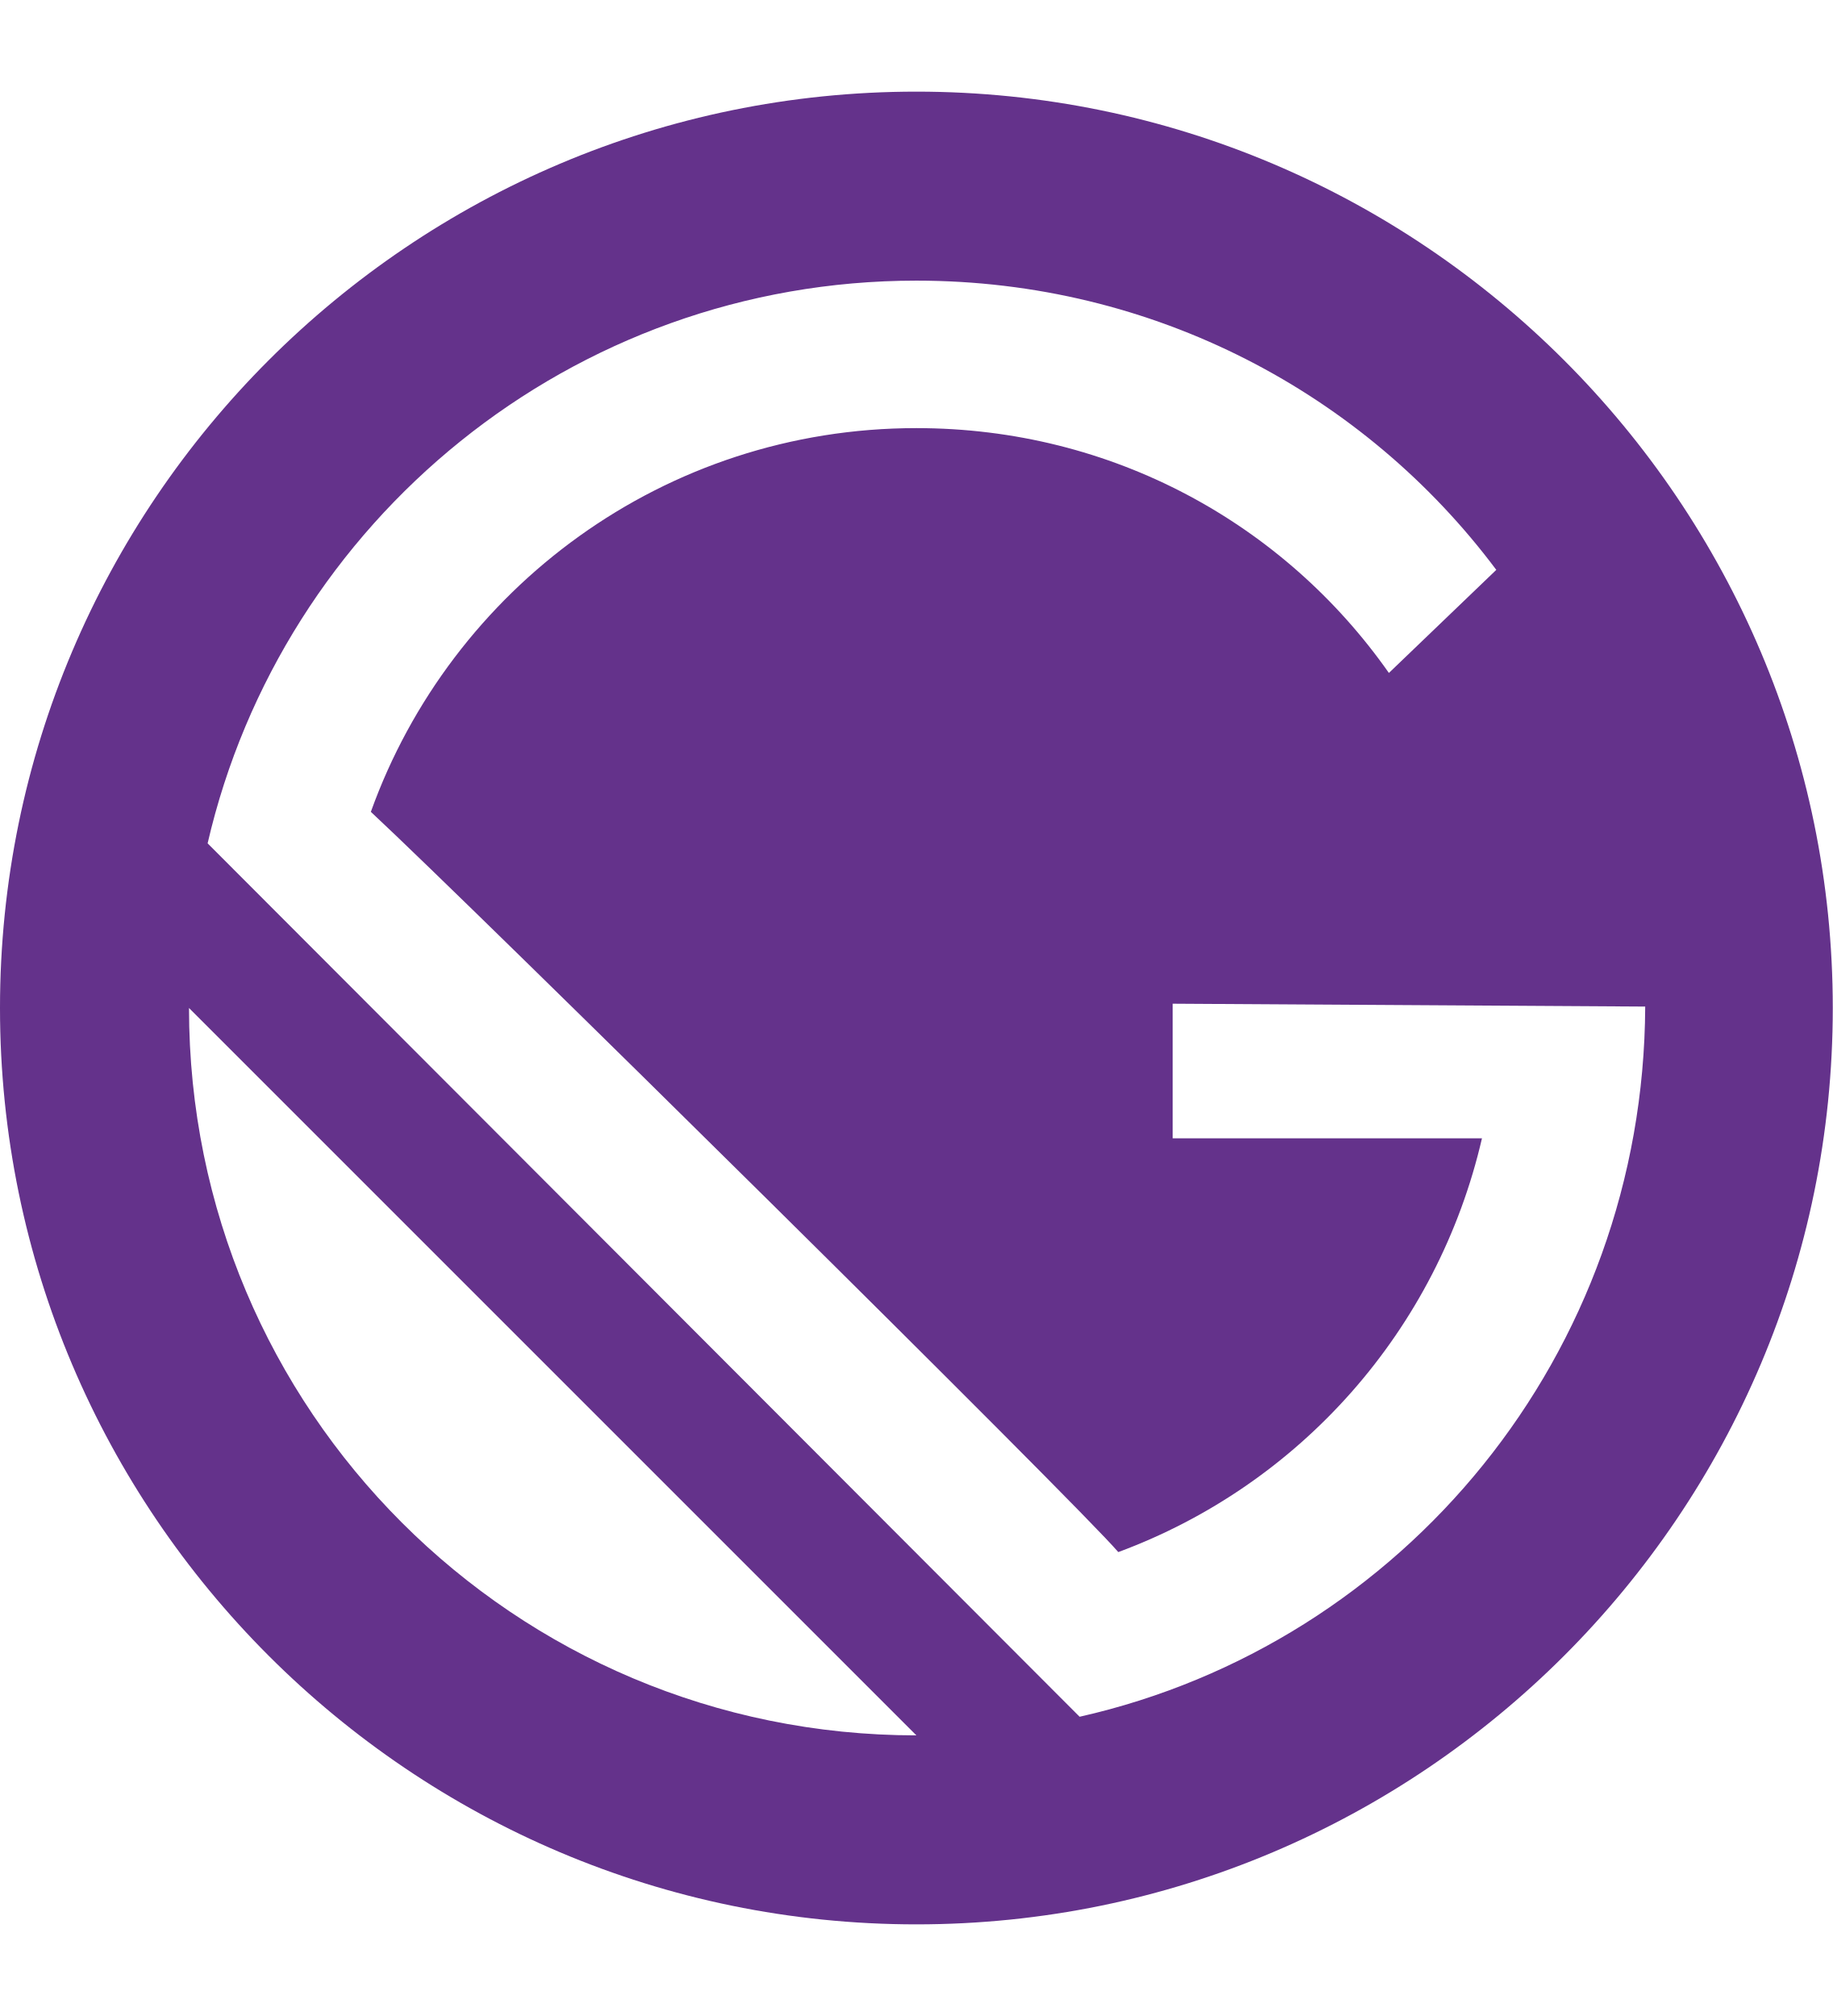
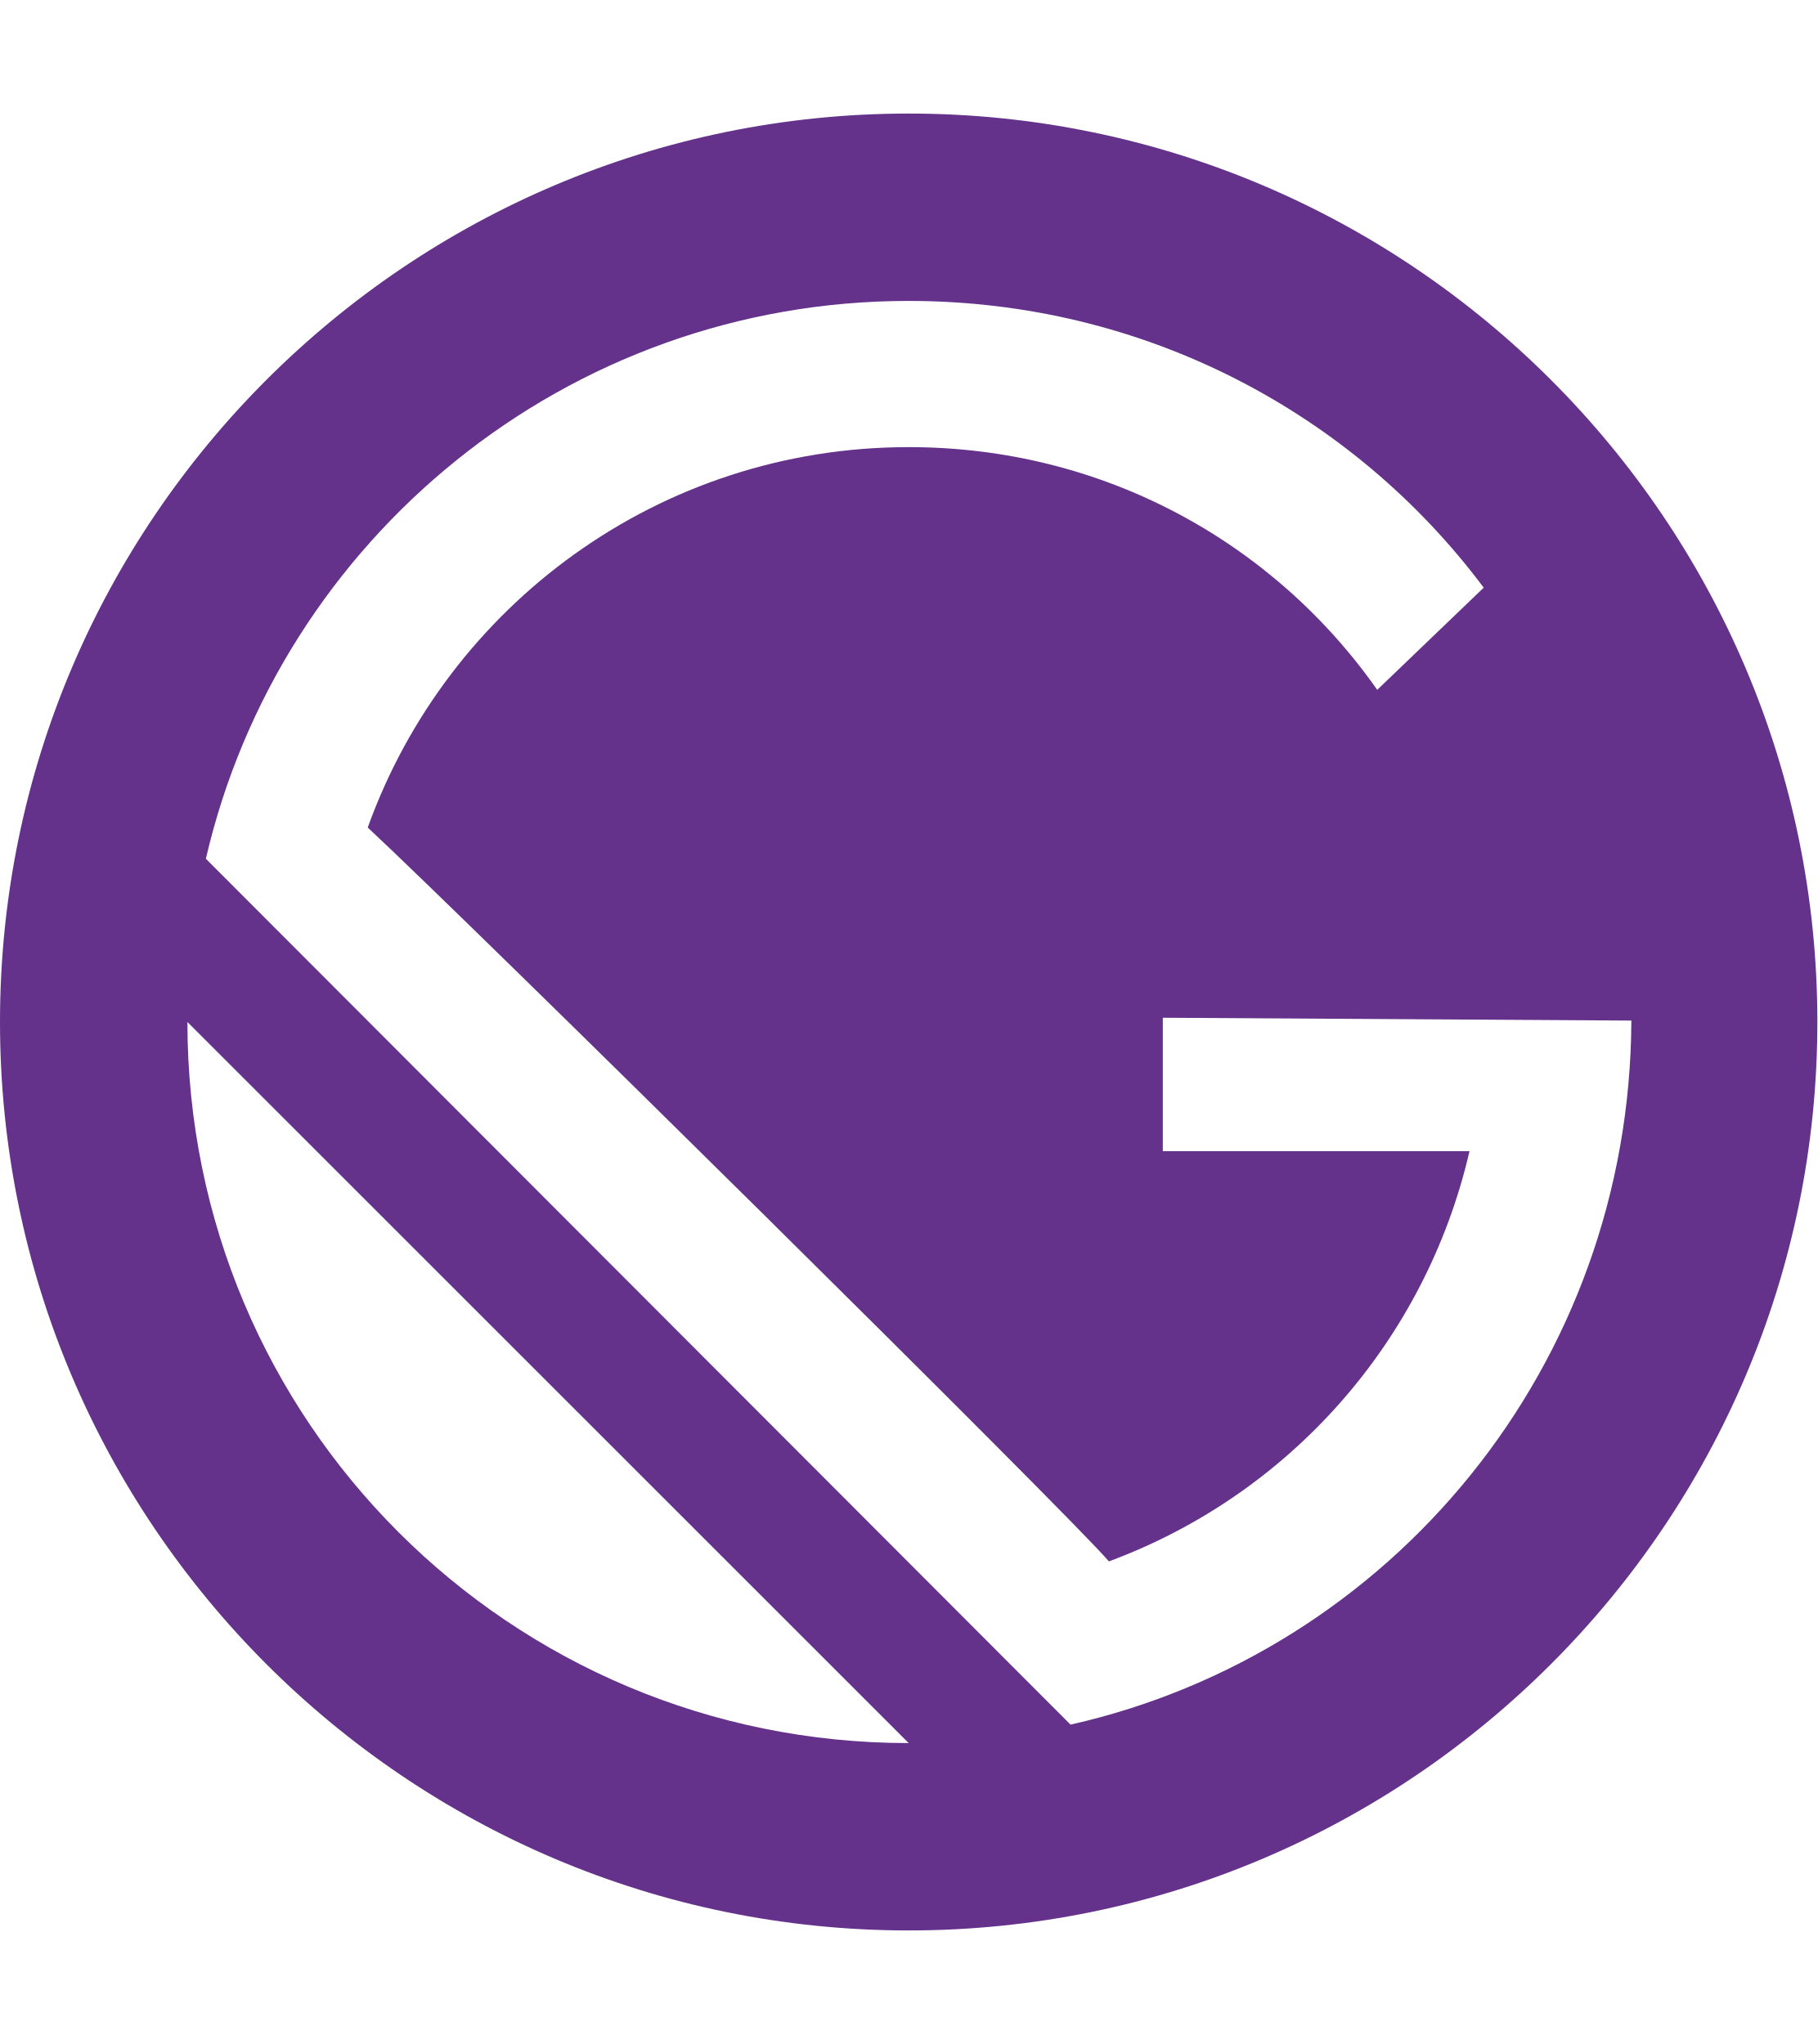
- <svg xmlns="http://www.w3.org/2000/svg" width="80px" height="88px" viewBox="0 0 128 128">
+ <svg xmlns="http://www.w3.org/2000/svg" width="64px" height="72px" viewBox="0 0 128 128">
  <path fill="#64328B" d="M64 0C28.7 0 0 28.7 0 64s28.7 64 64 64 64-28.7 64-64S99.3 0 64 0zM13.2 64L64 114.8c-28.1 0-50.8-22.7-50.8-50.8zm62.2 49.5l-60.9-61C19.7 30 39.9 13.2 64 13.2c16.6 0 31.3 7.9 40.5 20.2L97 40.6c-7.3-10.4-19.3-17.1-33-17.1-17.6 0-32.5 11.2-38.1 26.8C33.1 57 75.4 98.8 78.1 102c12.7-4.7 22.3-15.5 25.4-28.9H81.9v-9.4l33 .2c-.1 24.3-16.9 44.5-39.5 49.6z" />
</svg>
